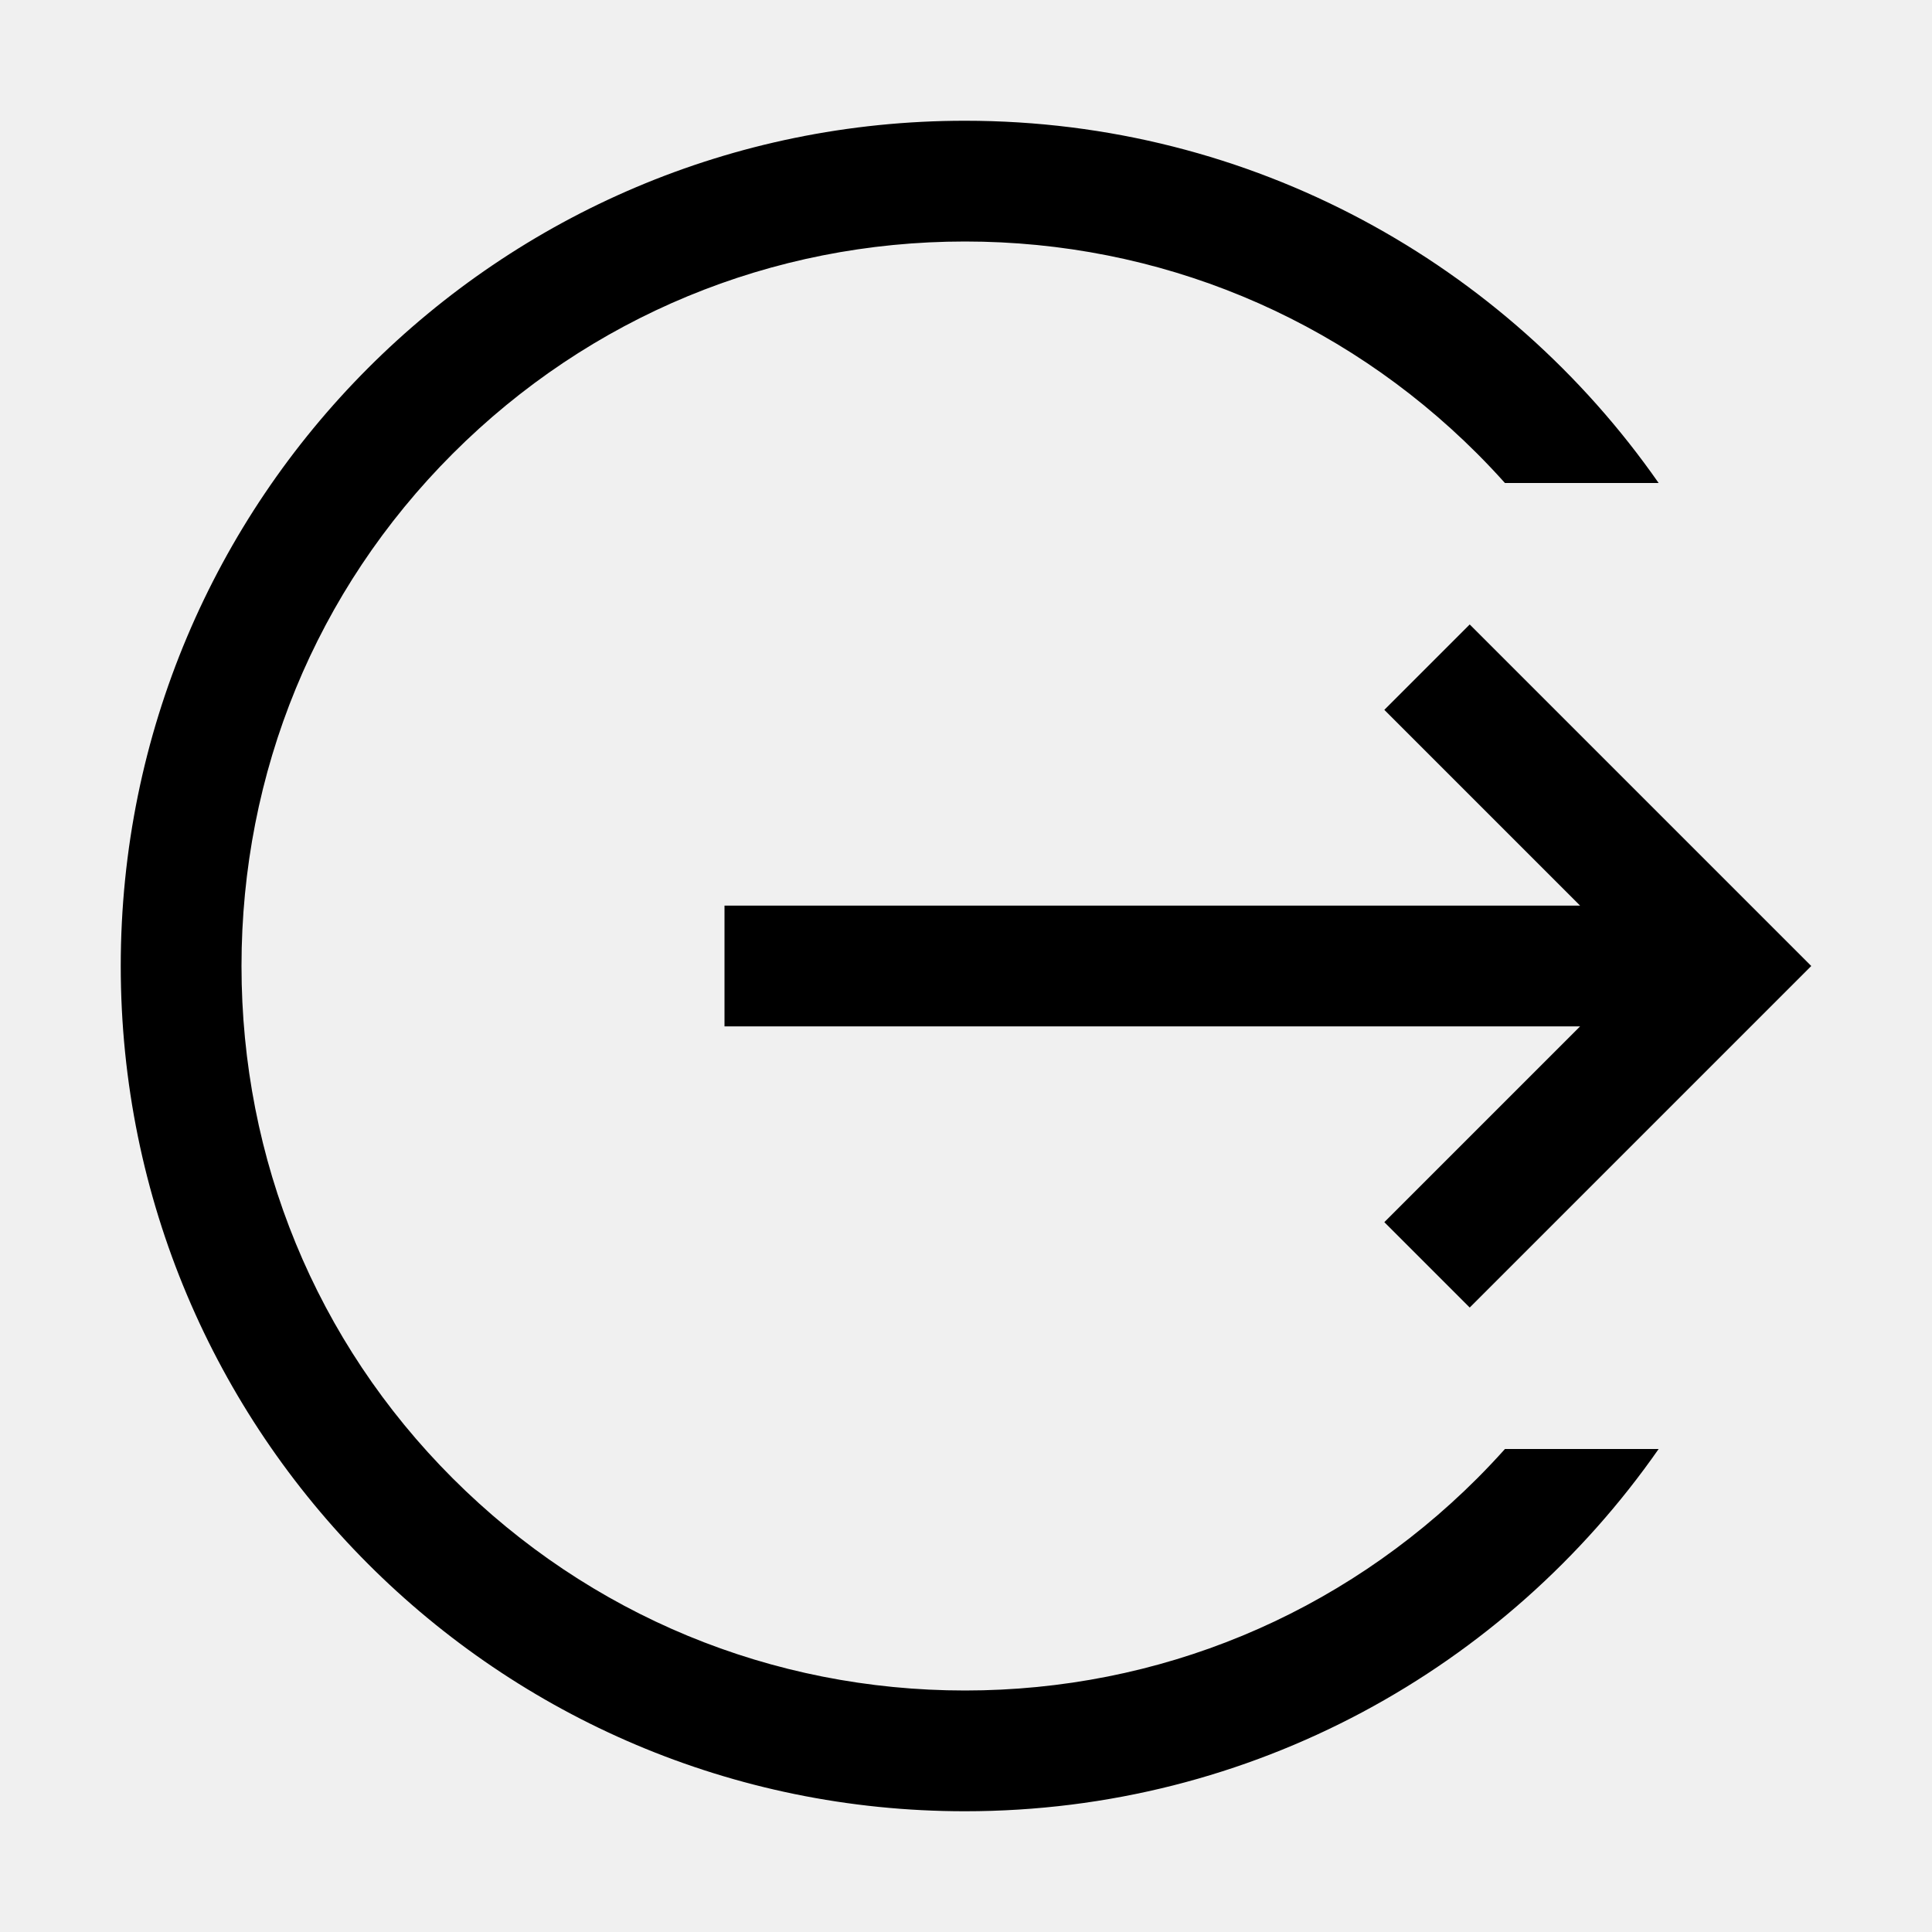
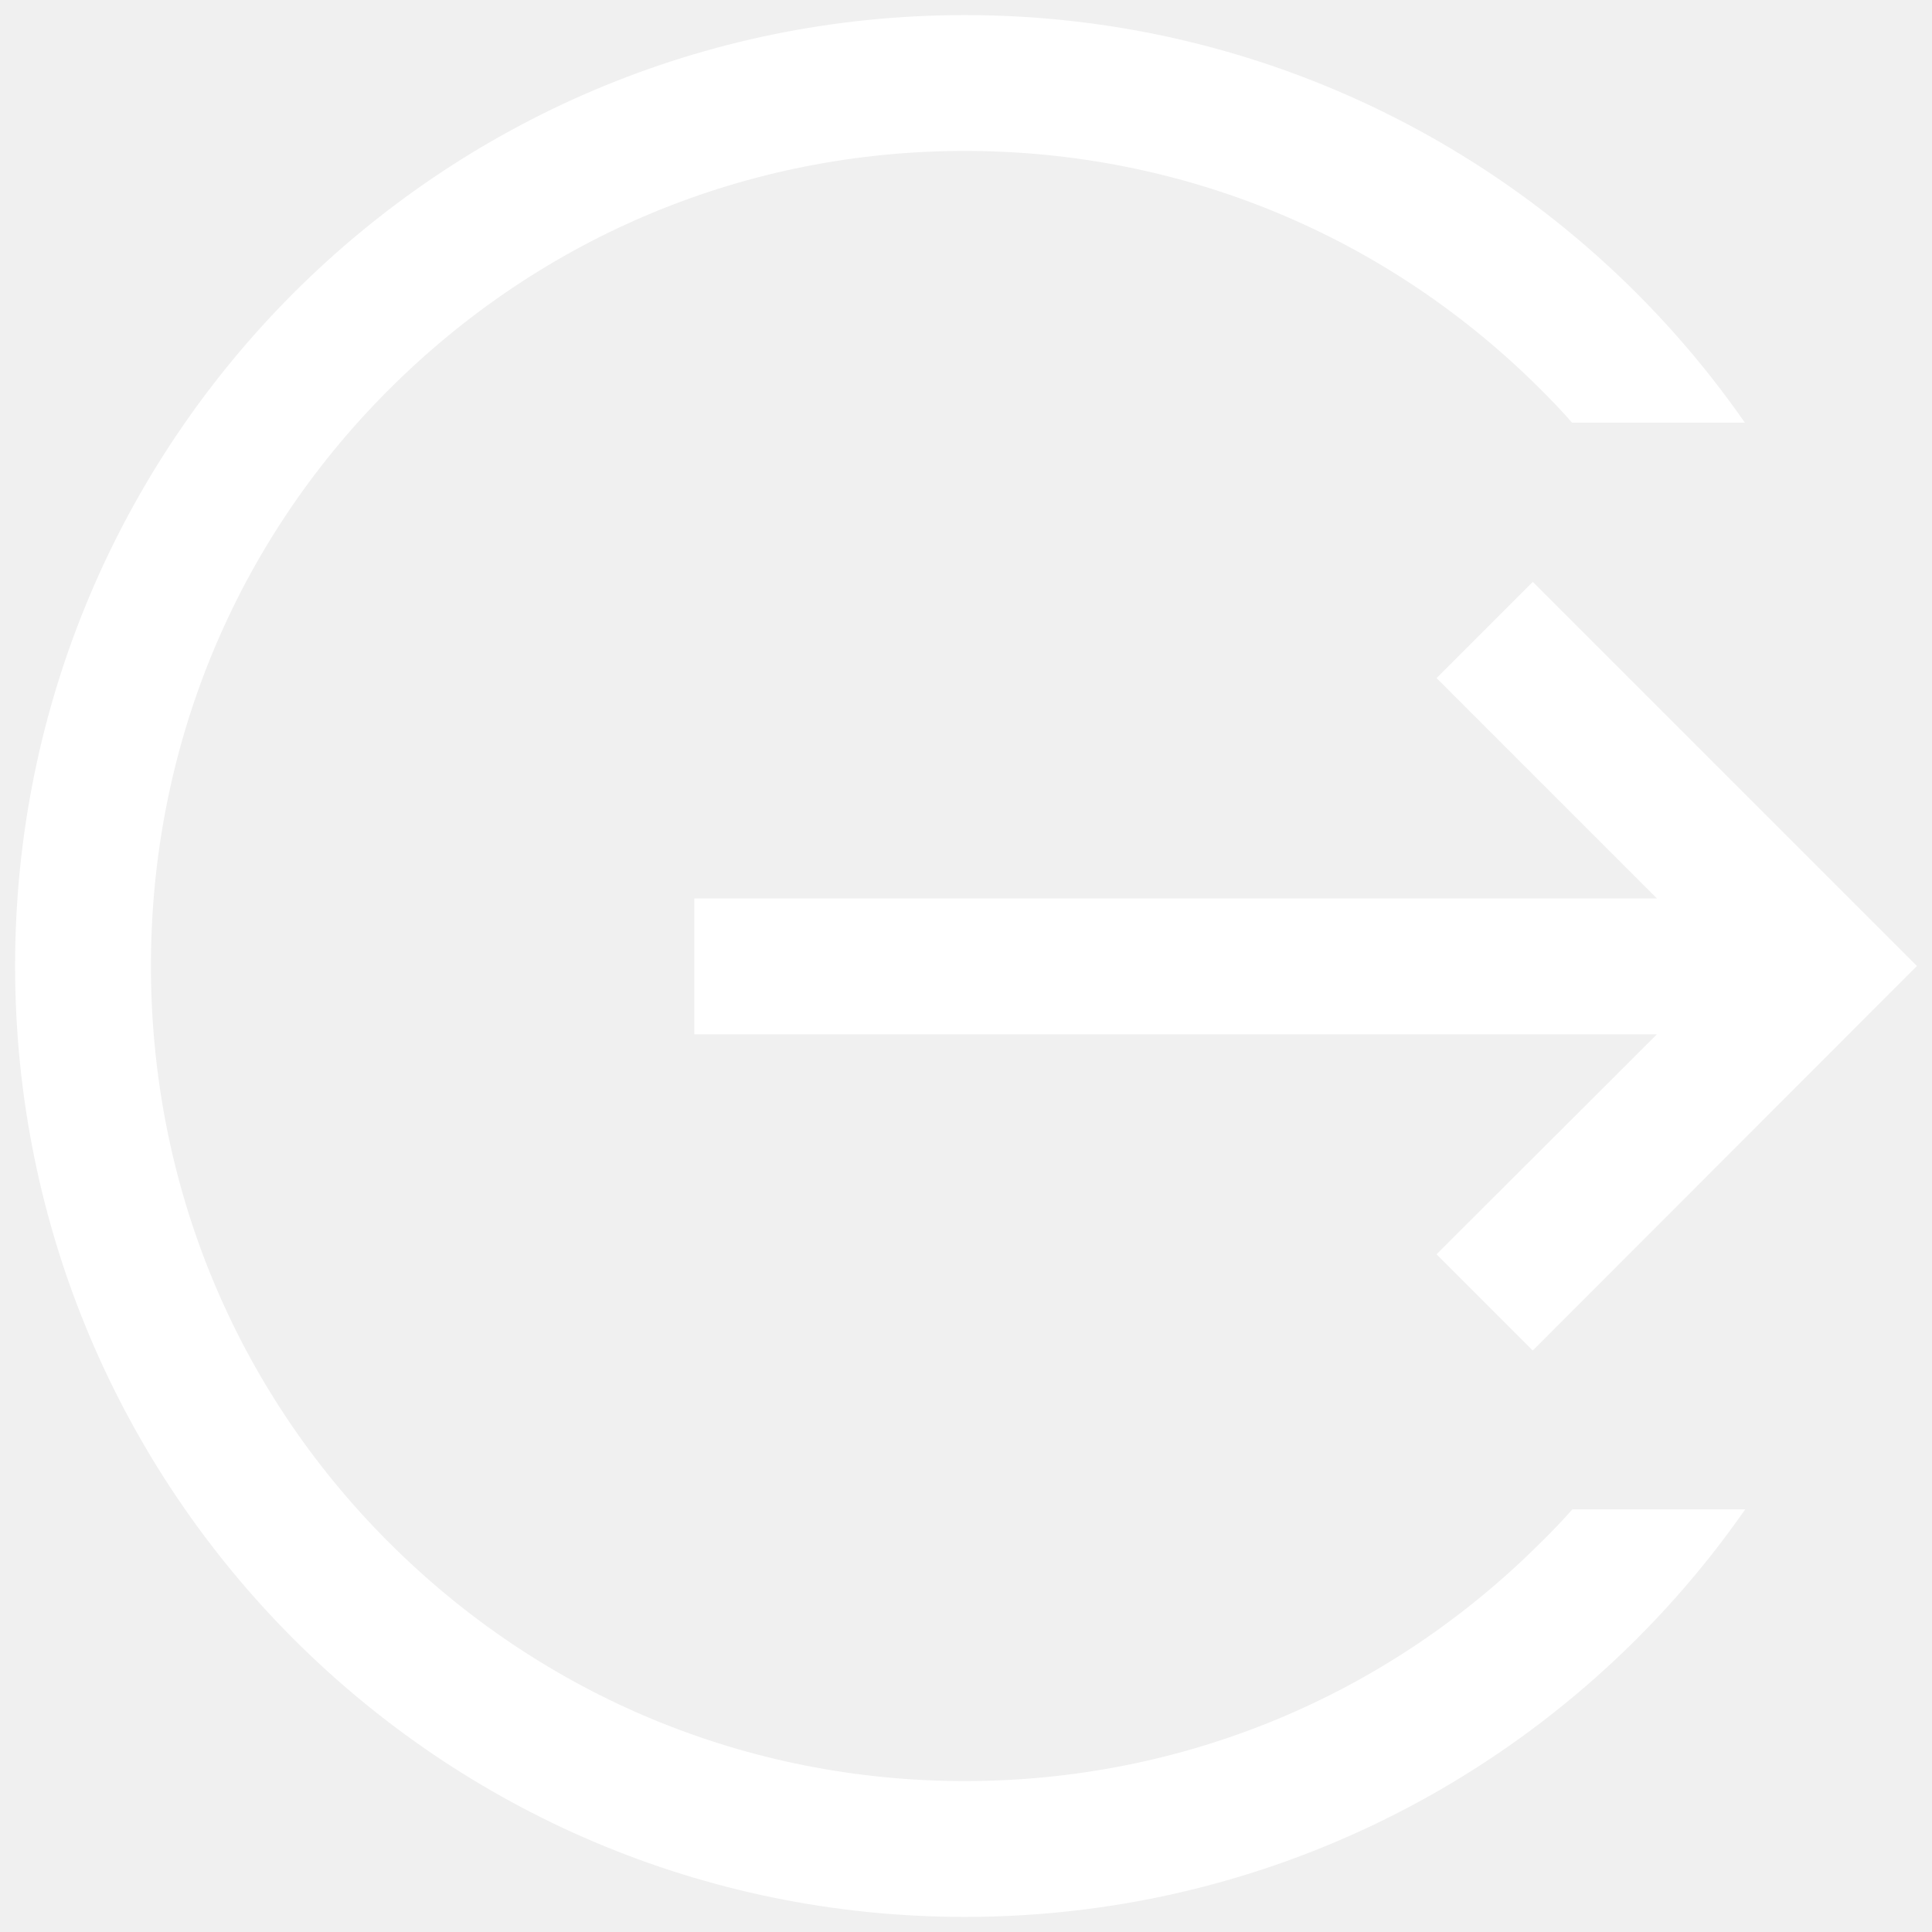
- <svg xmlns="http://www.w3.org/2000/svg" xml:space="preserve" width="512" height="512" id="logout">
-   <path d="m366.863 323.883 22.627 22.627L480 256l-90.51-90.51-22.628 22.628L418.745 240H192v32h226.745z" />
-   <path d="M391.491 391.766C355.229 428.029 307.018 448 255.736 448c-51.287 0-99.506-19.971-135.772-56.235C83.697 355.501 64 307.285 64 256c0-51.281 19.697-99.495 55.965-135.761C156.232 83.973 204.45 64 255.736 64c51.279 0 99.491 19.973 135.755 56.238a196.044 196.044 0 0 1 7.333 7.762h40.731c-40.474-58.028-107.709-96-183.819-96C132.021 32 32 132.298 32 256c0 123.715 100.021 224 223.736 224 76.112 0 143.35-37.97 183.822-96h-40.73a194.792 194.792 0 0 1-7.337 7.766z" />
+ <svg xmlns="http://www.w3.org/2000/svg" version="1.1" id="logout" x="0px" y="0px" viewBox="0 0 512 512" style="enable-background:new 0 0 512 512;" xml:space="preserve">
+   <style type="text/css">
+ 	.st0{fill:#FFFFFF;}
+ </style>
+   <path class="st0" d="M380.7,332.4l25.5,25.5L508,256L406.2,154.2l-25.5,25.5l58.4,58.4H184v36h255.1L380.7,332.4z" />
+   <path class="st0" d="M408.4,408.7c-40.8,40.8-95,63.3-152.7,63.3c-57.7,0-111.9-22.5-152.7-63.3c-40.8-40.8-63-95-63-152.7  c0-57.7,22.2-111.9,63-152.7C143.8,62.5,198,40,255.7,40c57.7,0,111.9,22.5,152.7,63.3c2.8,2.8,5.6,5.7,8.2,8.7h45.8  C417,46.7,341.3,4,255.7,4C116.5,4,4,116.8,4,256c0,139.2,112.5,252,251.7,252c85.6,0,161.3-42.7,206.8-108h-45.8  C414,403,411.3,405.9,408.4,408.7L408.4,408.7z" />
</svg>
